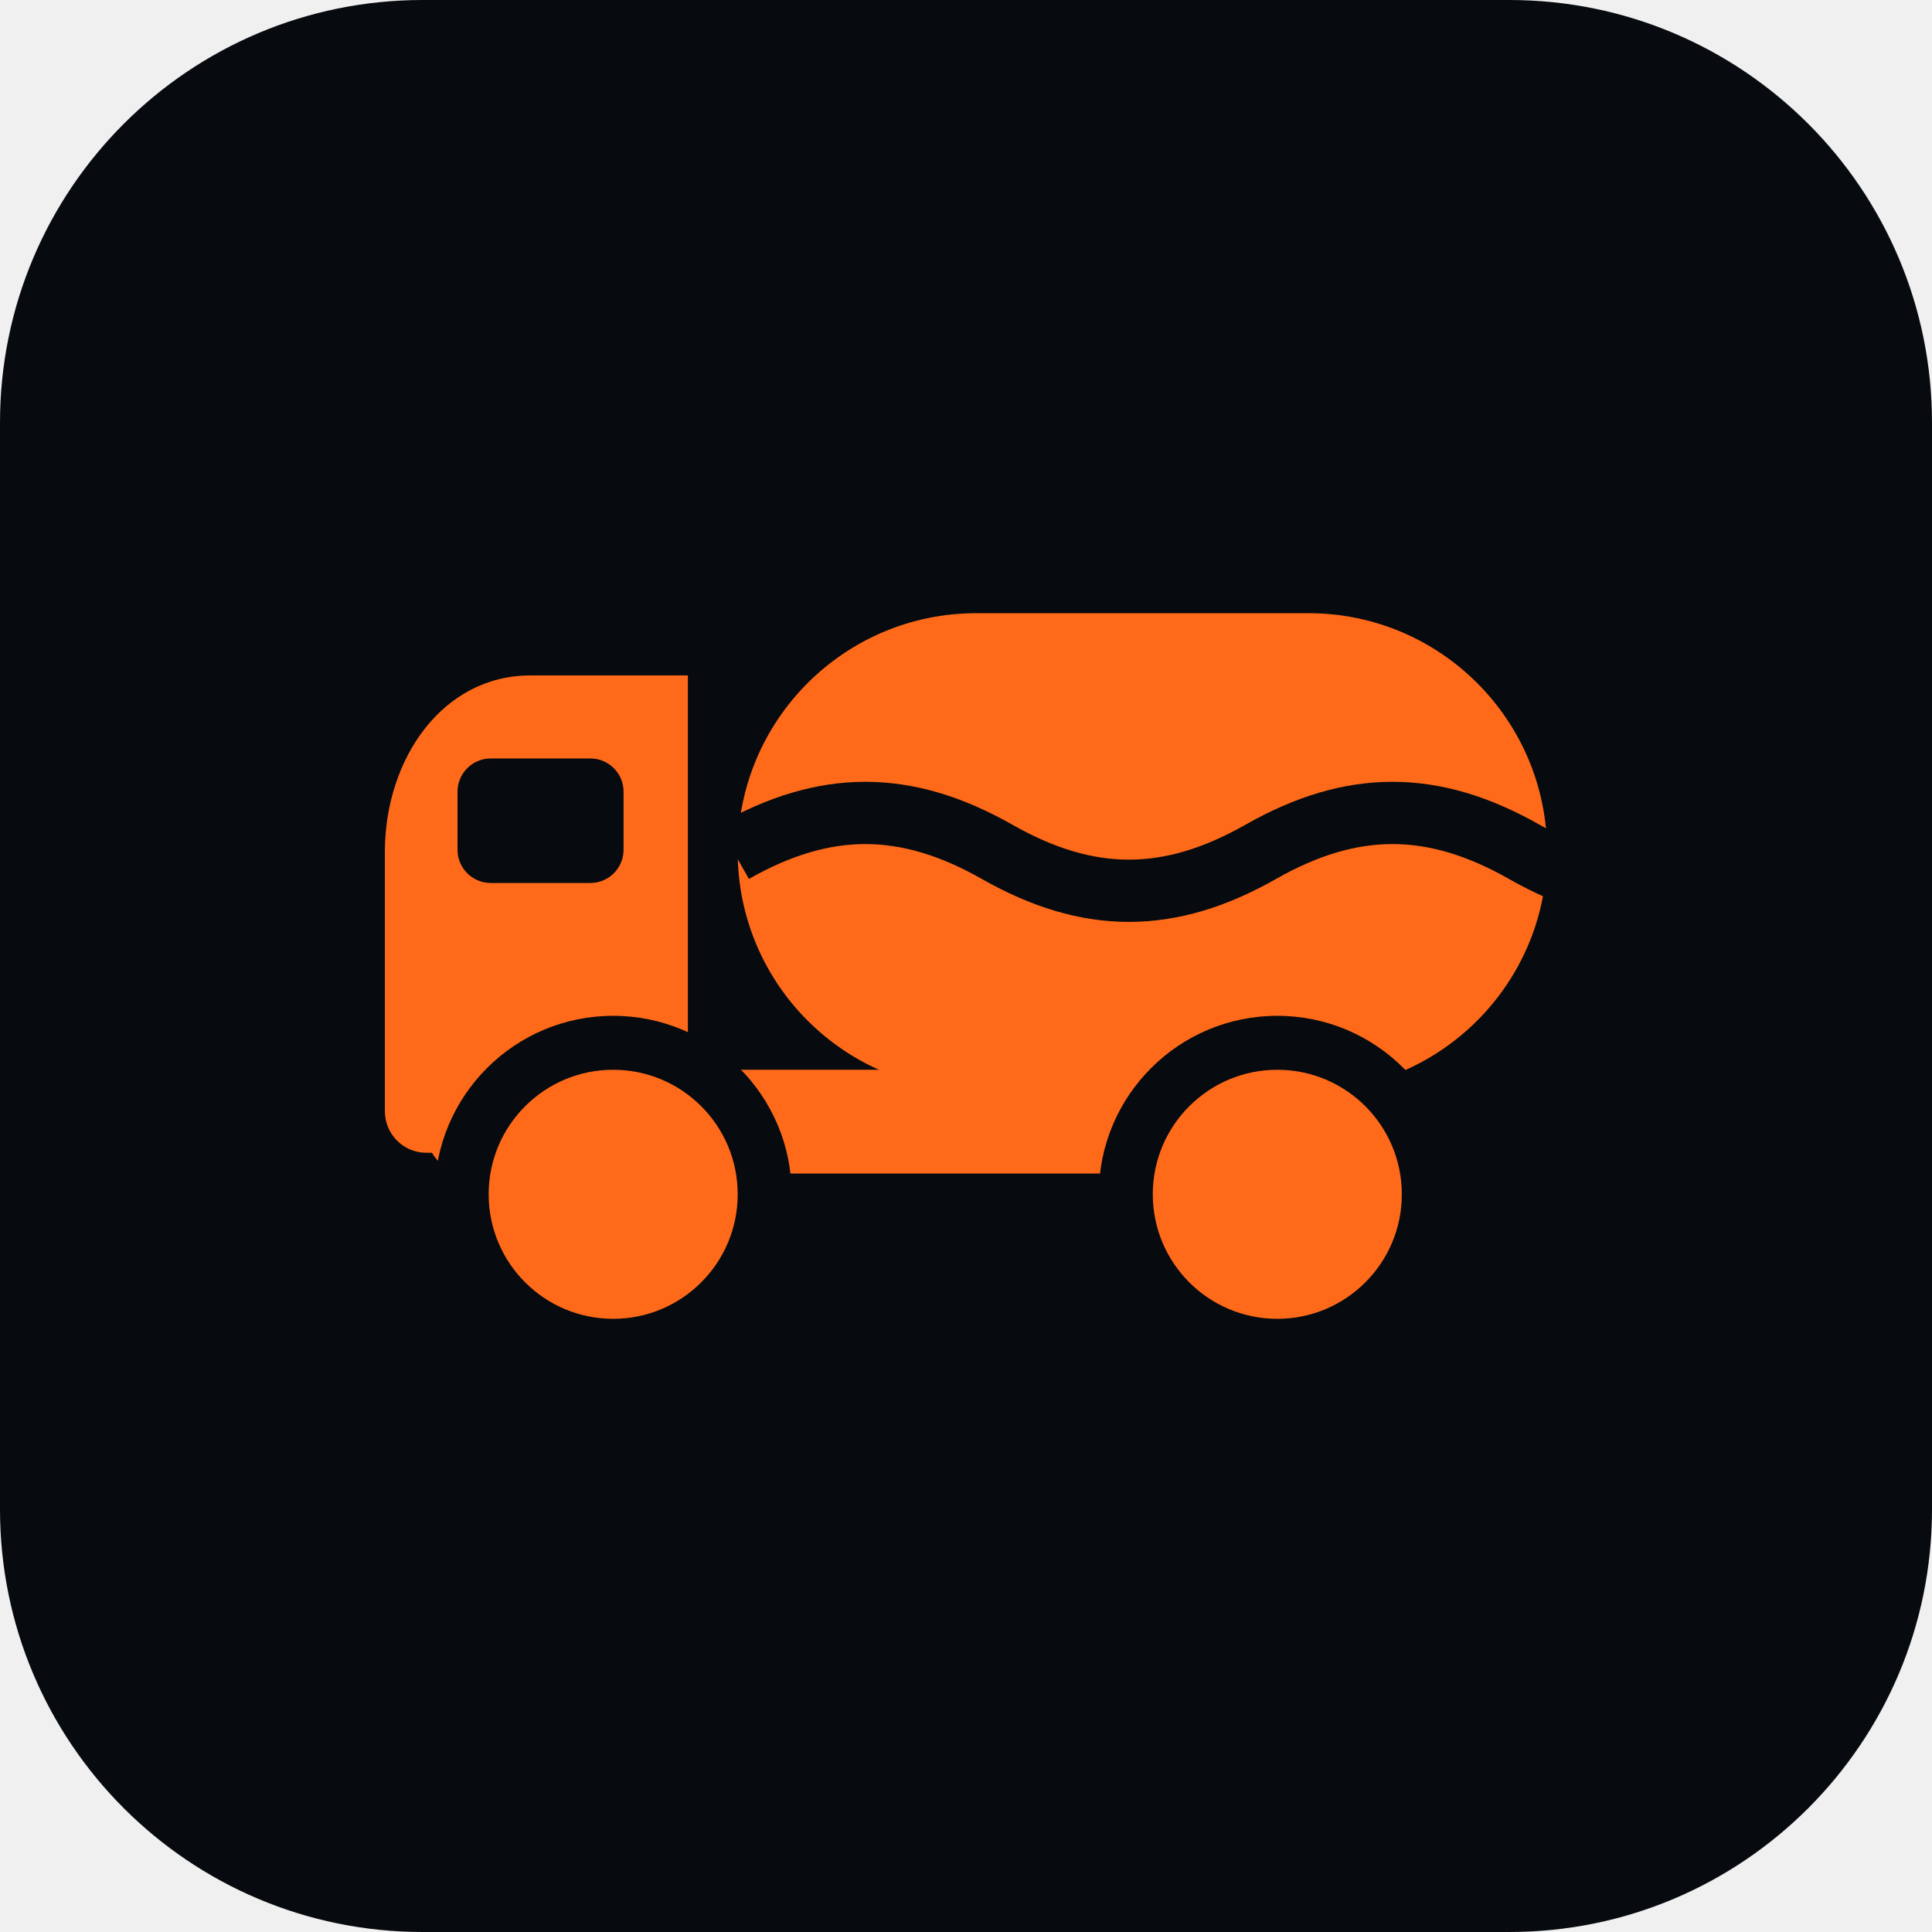
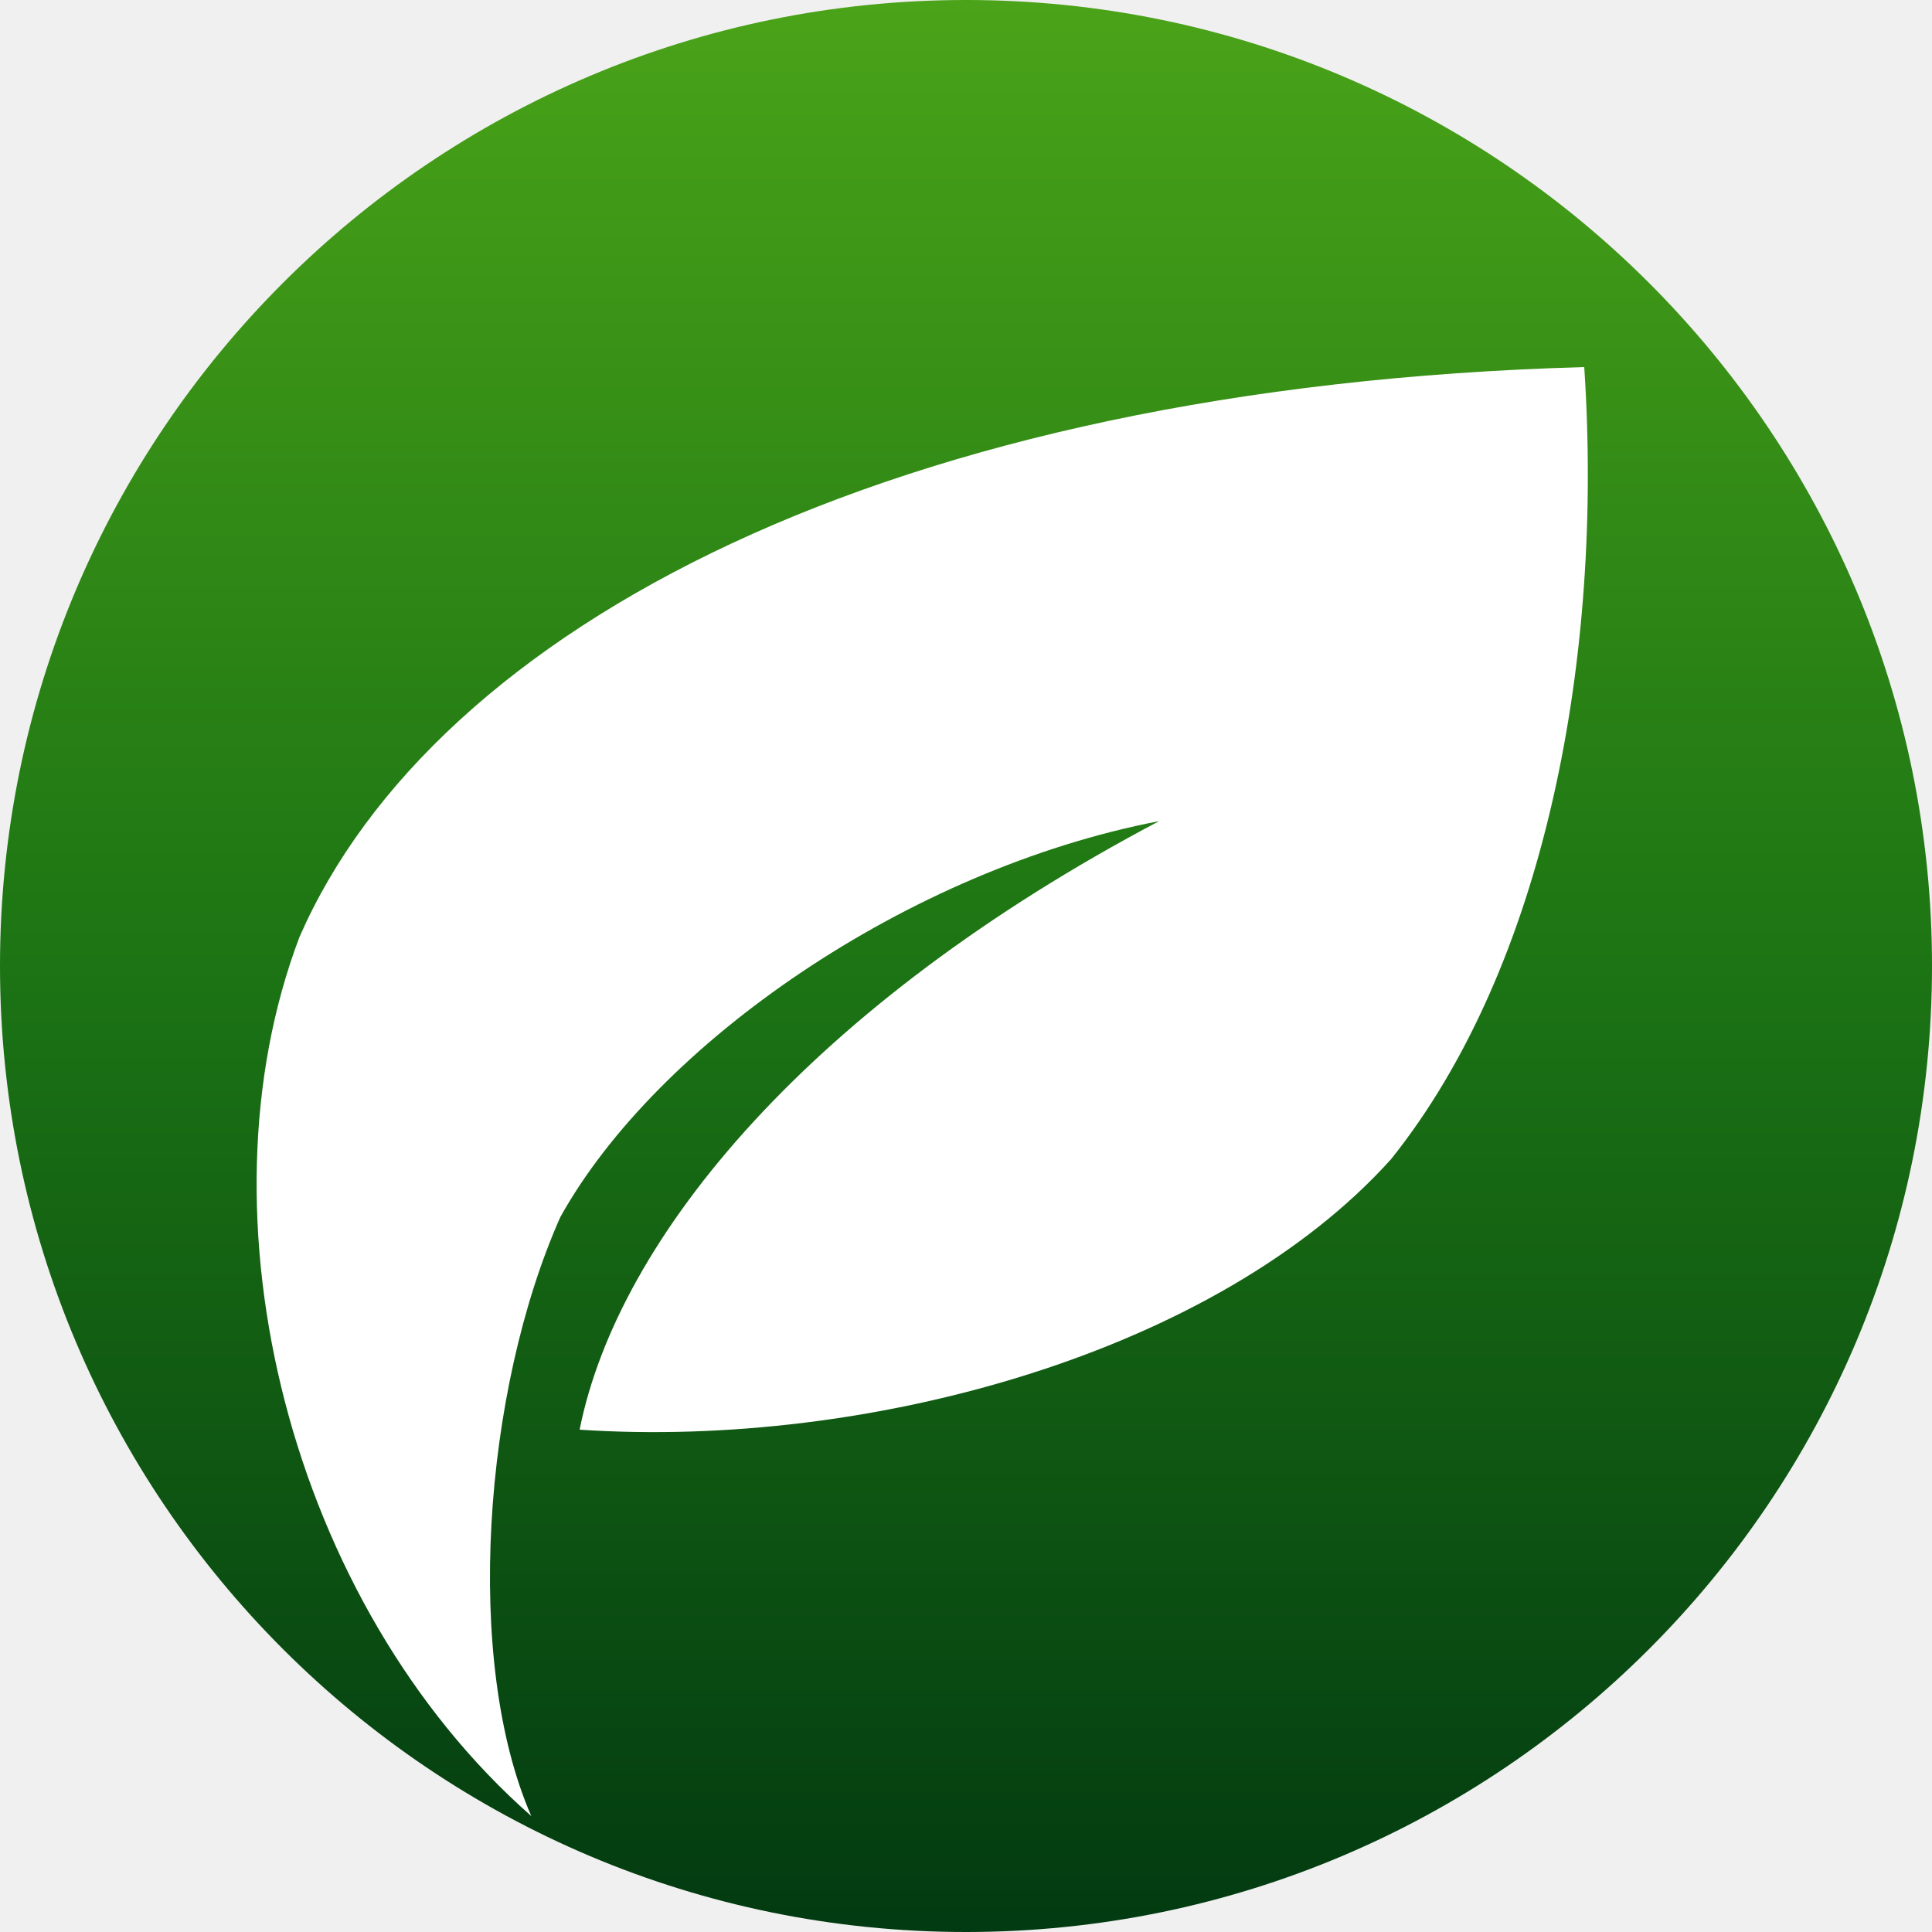
- <svg xmlns="http://www.w3.org/2000/svg" viewBox="0 0 512 512">
-   <rect width="512" height="512" rx="112" fill="#070A0E" />
-   <svg x="80" y="80" width="352" height="352" viewBox="0 0 64 64" fill="#FF6A1A">
-     <defs>
-       <mask id="ev-cut" maskUnits="userSpaceOnUse" x="0" y="0" width="64" height="64">
-         <rect width="64" height="64" fill="#fff" />
-         <path d="M20.8 26.5c4.4-2.5 8.3-2.5 12.7 0s8.3 2.5 12.7 0 8.3-2.5 12.7 0 8.3 2.5 12.7 0" fill="none" stroke="#000" stroke-width="3" />
-         <rect x="7.5" y="22" width="8" height="6" rx="1.6" fill="#000" />
-         <rect x="18.6" y="16" width="2.2" height="24" fill="#000" />
-         <circle cx="15" cy="43" r="8.6" fill="#000" />
-         <circle cx="47" cy="43" r="8.6" fill="#000" />
-       </mask>
-     </defs>
-     <g mask="url(#ev-cut)">
-       <rect x="21" y="15" width="39" height="23" rx="11.5" />
-       <path d="M4 39V26.5C4 22 6.8 18 11 18h8v23H6a2 2 0 0 1-2-2z" />
-       <rect x="6" y="37" width="46" height="5" rx="2" />
-     </g>
-     <circle cx="15" cy="43" r="6" />
-     <circle cx="47" cy="43" r="6" />
-   </svg>
+ <svg xmlns="http://www.w3.org/2000/svg" viewBox="0 0 100 100">
+   <defs>
+     <linearGradient id="ev-o" x1="0" y1="0" x2="0" y2="100" gradientUnits="userSpaceOnUse">
+       <stop offset="0" stop-color="#4aa318" />
+       <stop offset=".5" stop-color="#1c7414" />
+       <stop offset="1" stop-color="#023a11" />
+     </linearGradient>
+   </defs>
+   <circle cx="50" cy="50" r="50" fill="url(#ev-o)" />
+   <path fill="#fff" d="M27.5 94C15 83 10 63 15.5 48.5 22.5 32.5 46 20 82 19 83 34 80 50 72 60 63 70 45 75 30 74 32 64 42 52 60 42.5 47 45 34 54 29 63 25 72 24 86 27.5 94Z" />
</svg>
